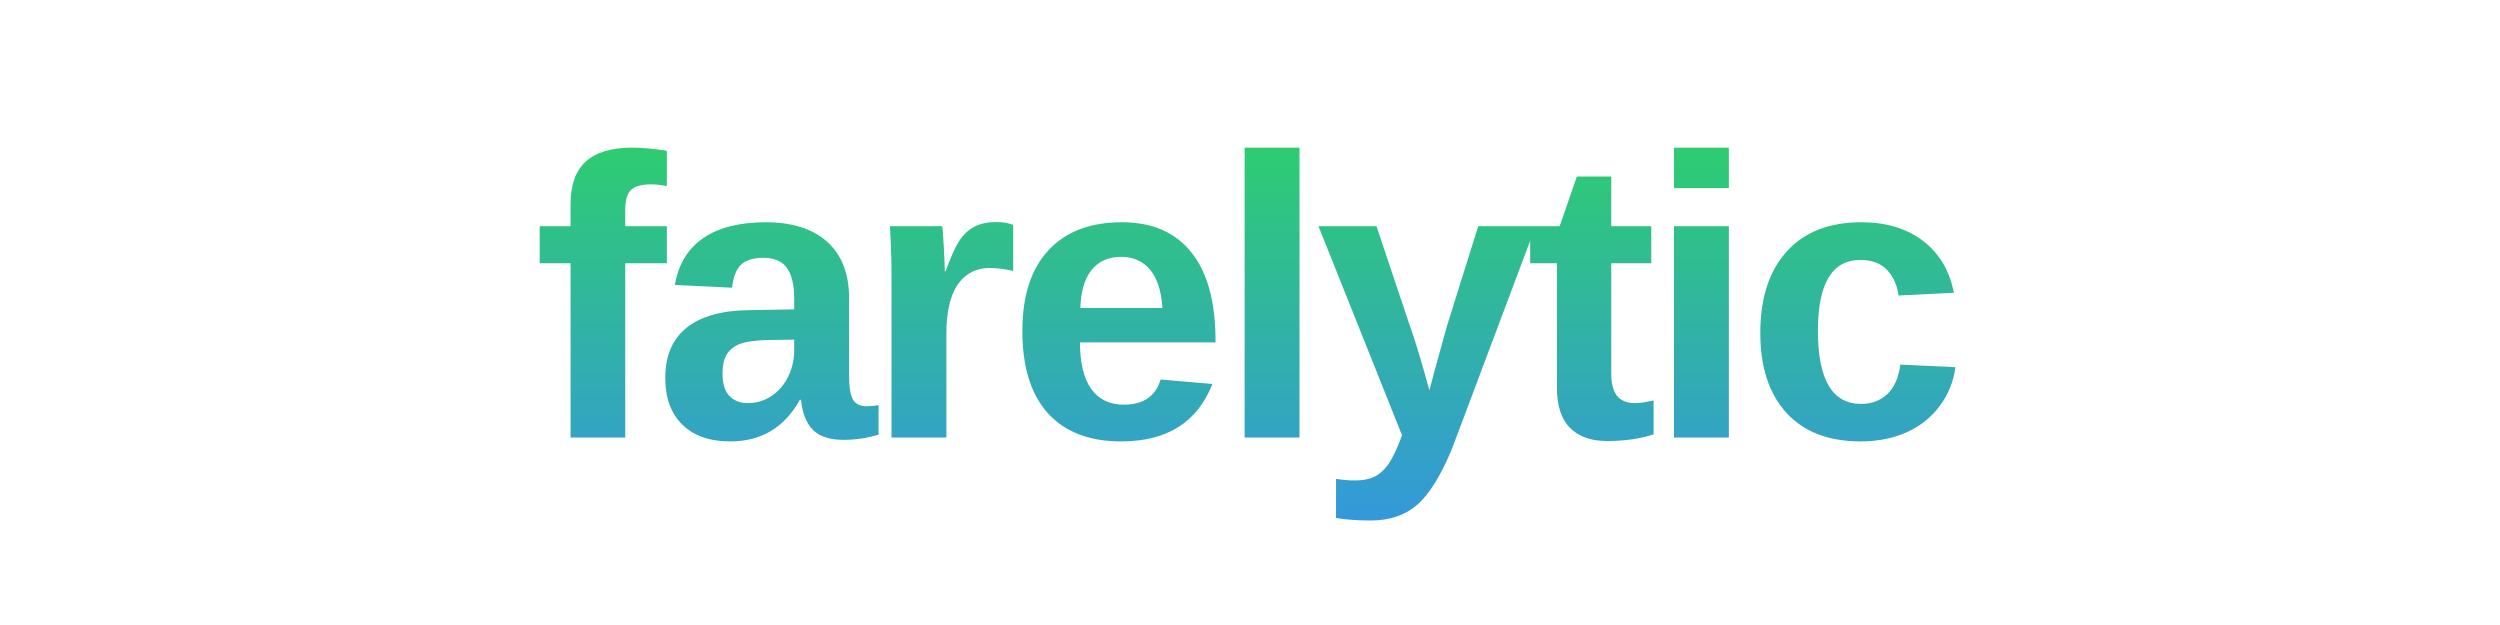
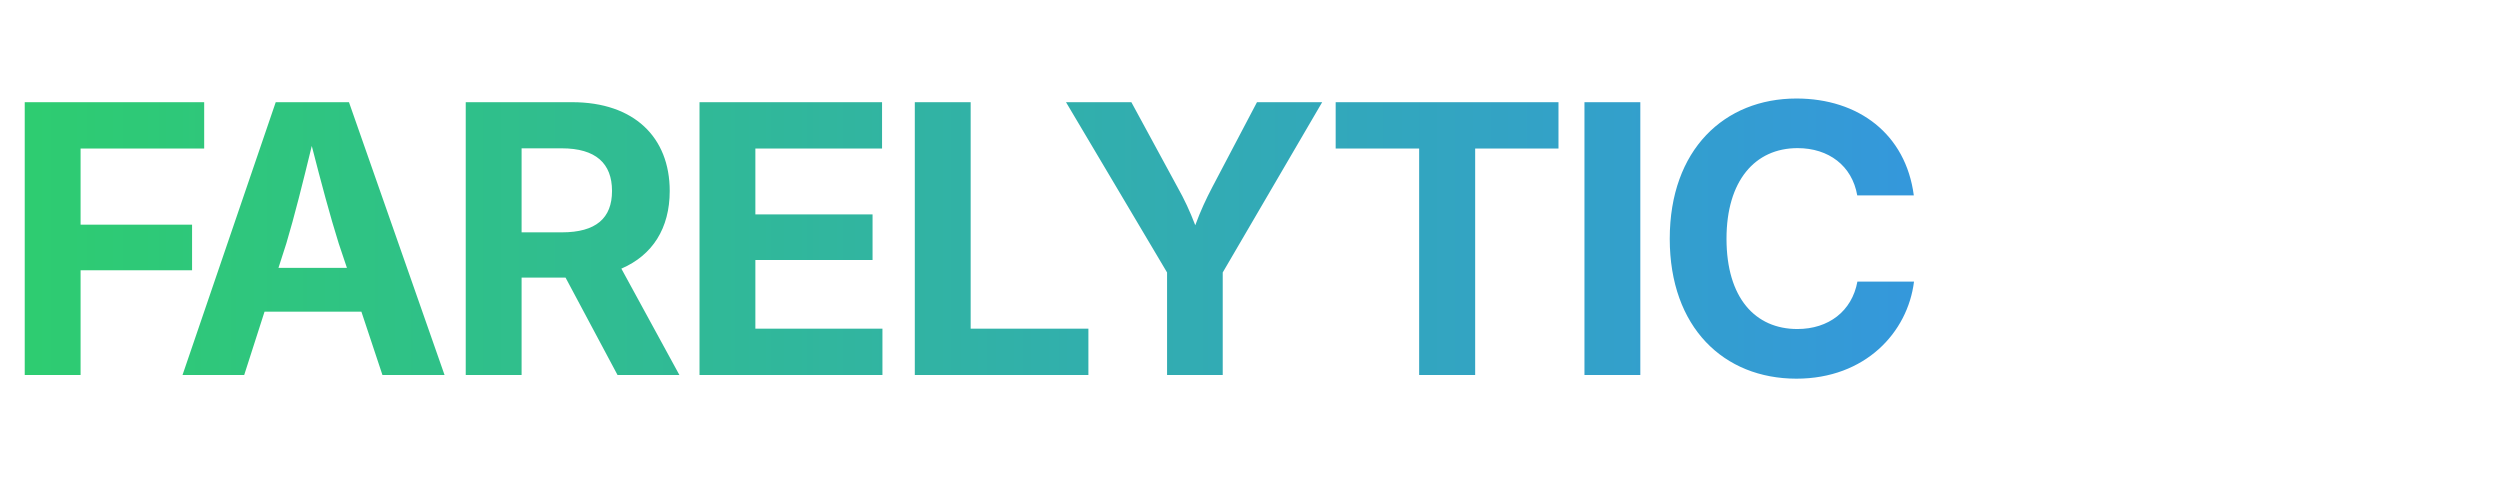
- <svg xmlns="http://www.w3.org/2000/svg" viewBox="0 0 200 50">
+ <svg xmlns="http://www.w3.org/2000/svg" width="1000" height="200" viewBox="0 0 1000 200">
  <defs>
-     <linearGradient id="bgGradient" x1="0%" y1="0%" x2="0%" y2="100%">
+     <linearGradient id="logoGradient" x1="0%" y1="0%" x2="100%" y2="0%">
      <stop offset="0%" style="stop-color:#2ecc71;stop-opacity:1" />
      <stop offset="100%" style="stop-color:#3498db;stop-opacity:1" />
    </linearGradient>
  </defs>
-   <text x="100" y="35" font-family="Poppins, Arial, sans-serif" font-size="32" font-weight="700" text-anchor="middle" fill="url(#bgGradient)" letter-spacing="-1">farelytic</text>
+   <text x="0" y="150" font-family="Poppins, -apple-system, BlinkMacSystemFont, sans-serif" font-size="150" font-weight="700" letter-spacing="-5" fill="url(#logoGradient)">FARELYTIC</text>
</svg>
